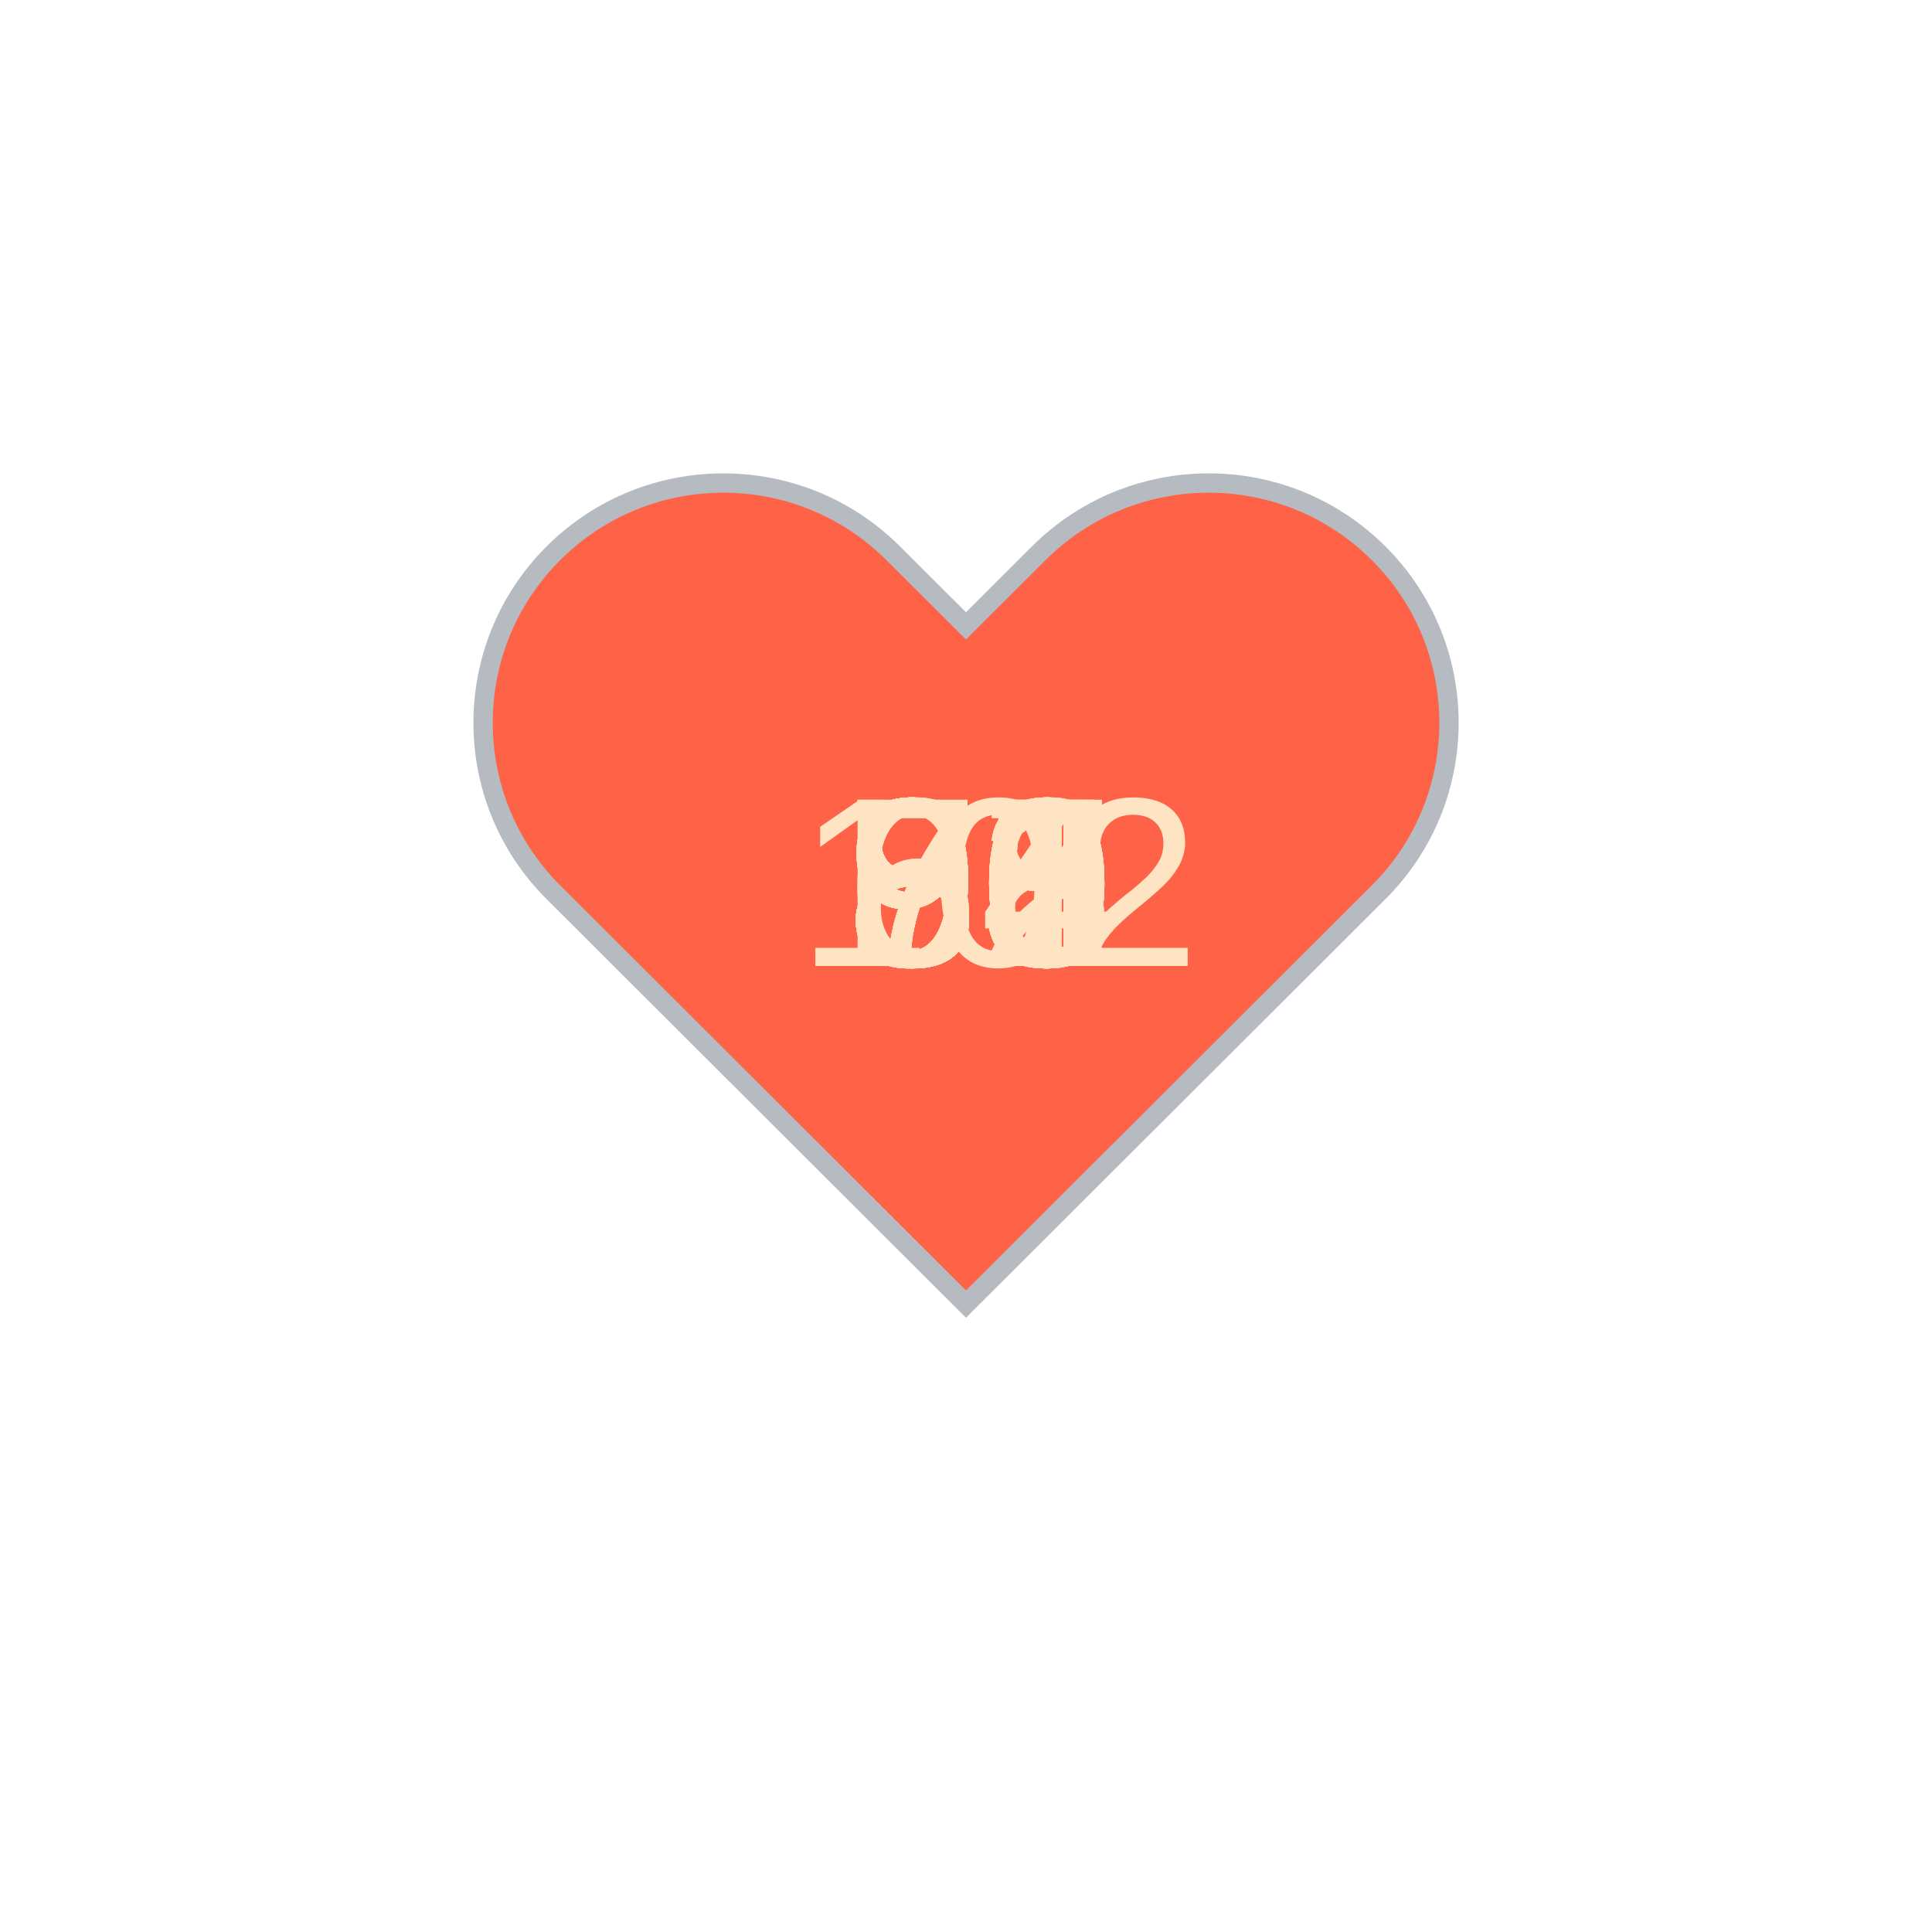
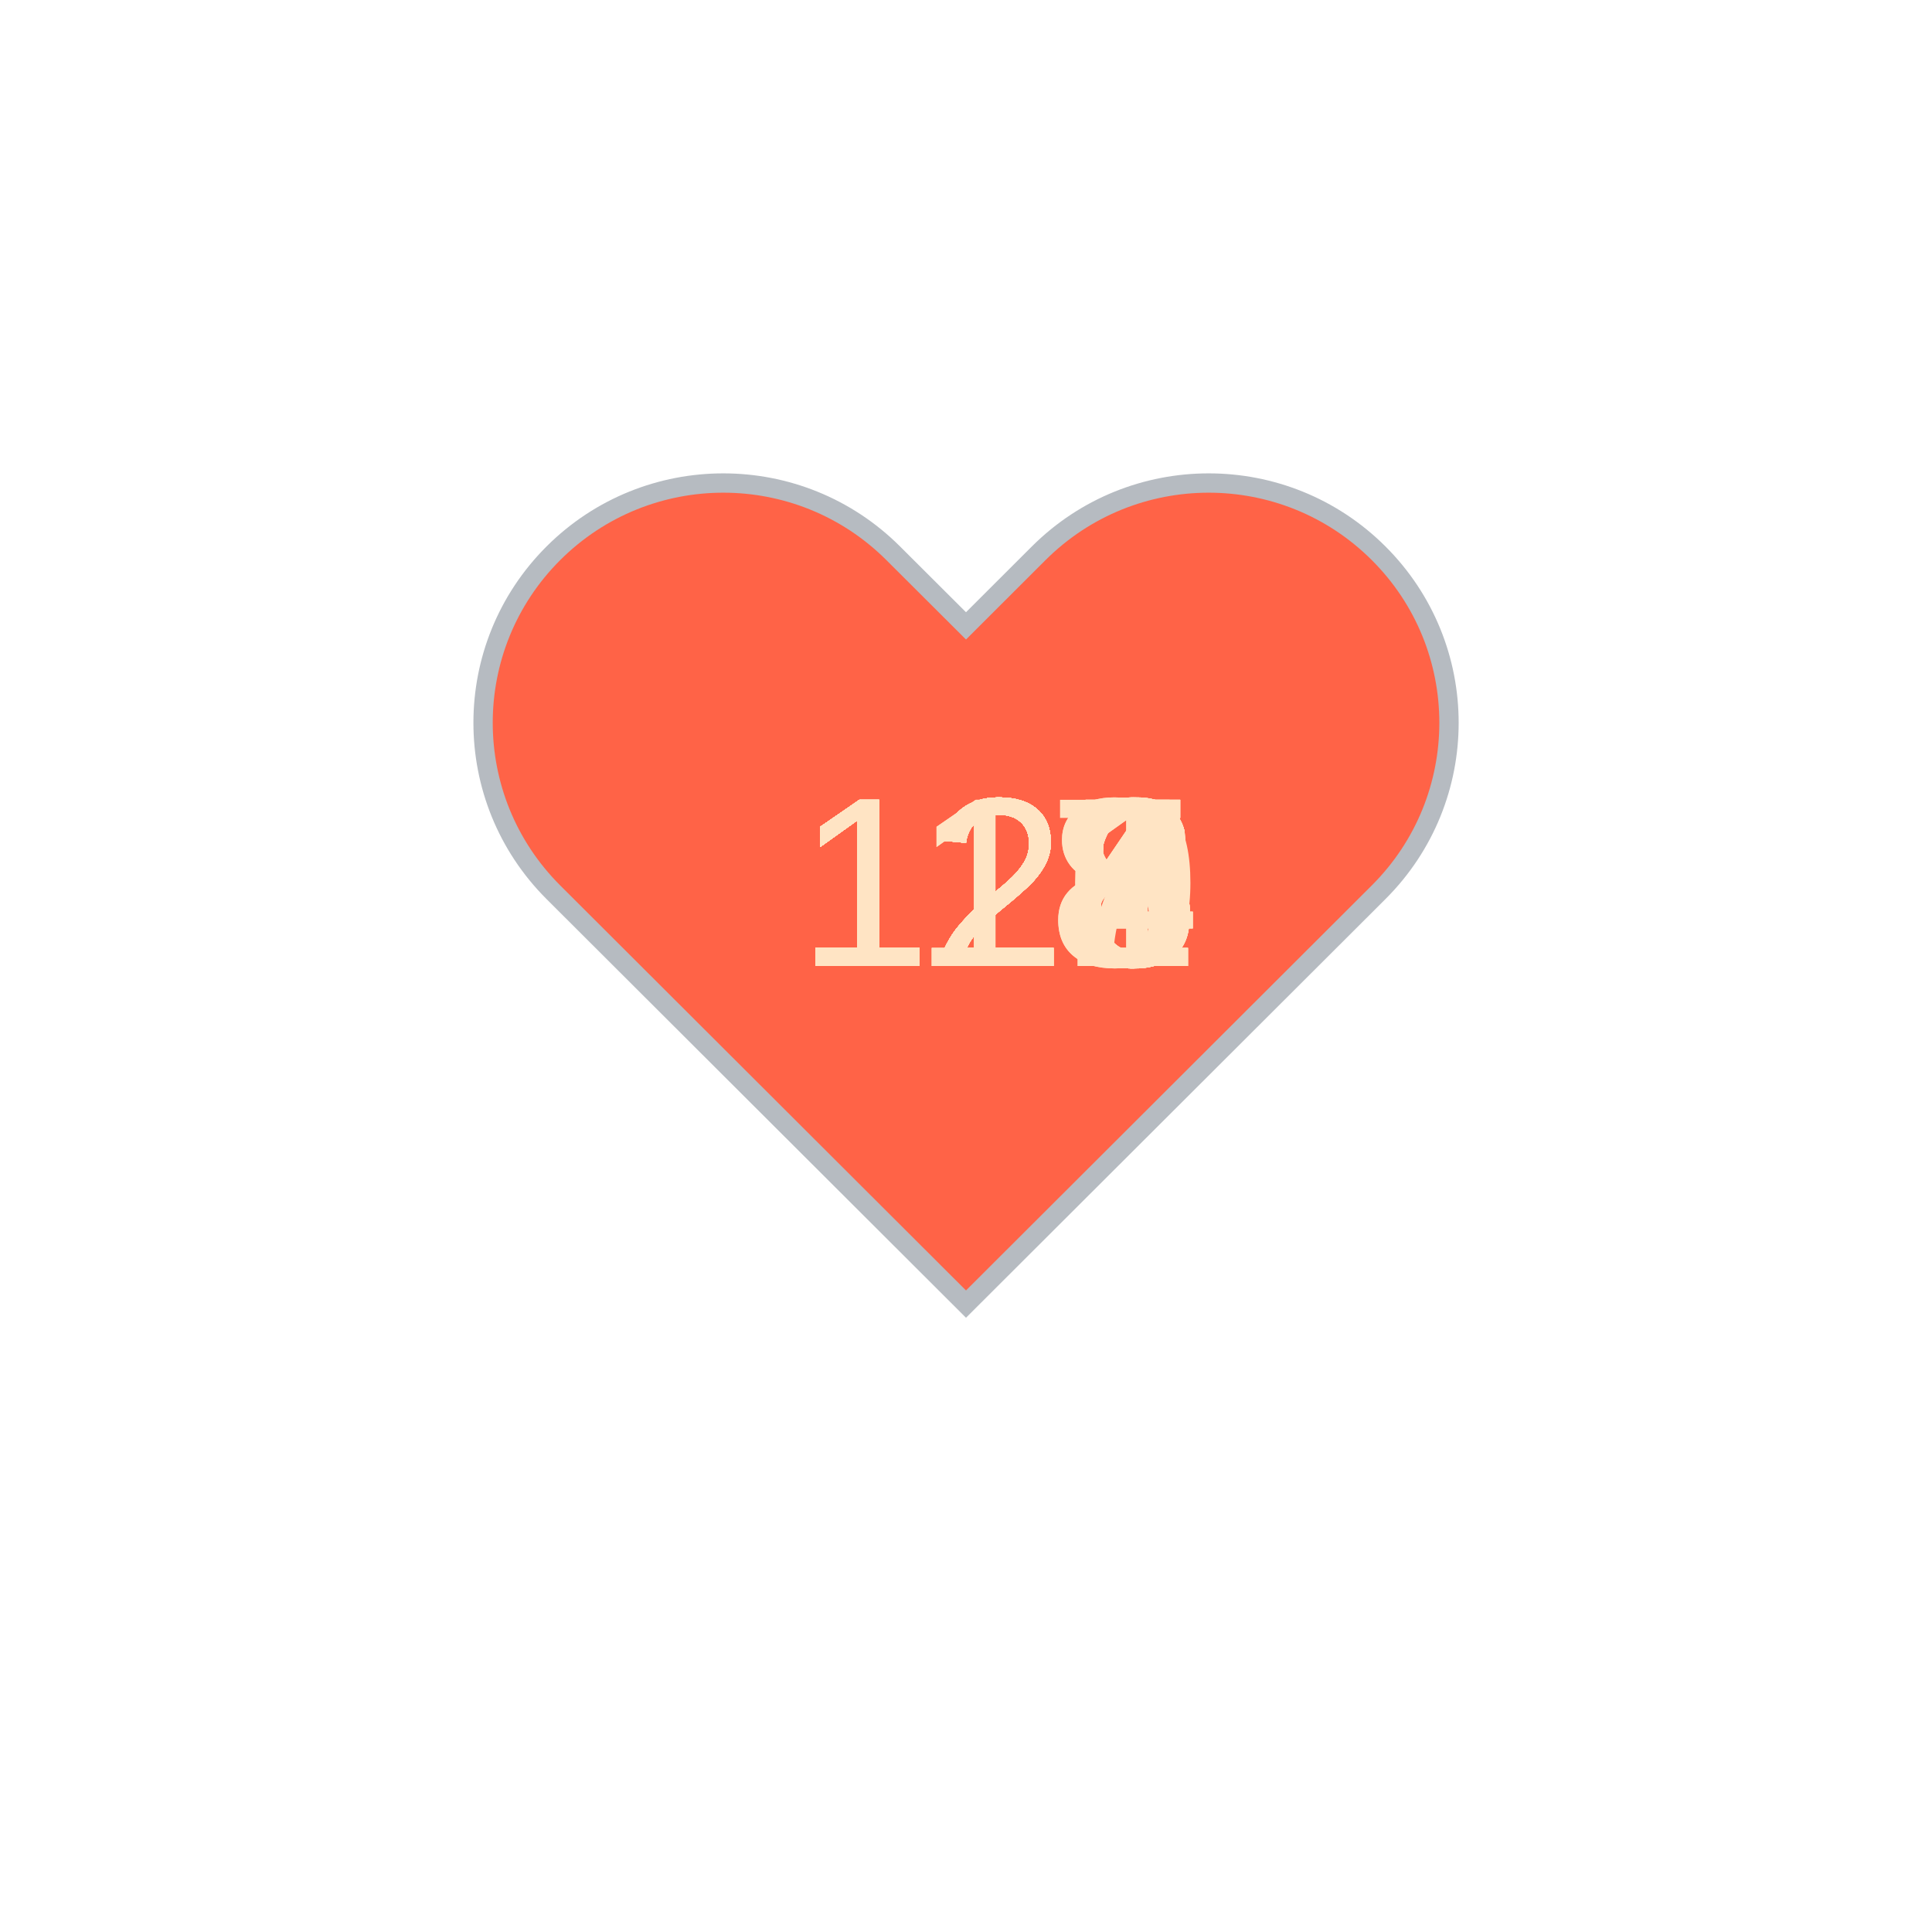
<svg xmlns="http://www.w3.org/2000/svg" baseProfile="full" height="150" version="1.1" viewBox="0,0,200,200" width="150">
  <defs />
  <g transform="translate(100 100)">
    <path d="M92.71,7.27L92.71,7.27c-9.71-9.69-25.46-9.69-35.18,0L50,14.79l-7.54-7.52C32.75-2.42,17-2.42,7.29,7.27v0 c-9.71,9.69-9.71,25.41,0,35.1L50,85l42.71-42.63C102.43,32.68,102.43,16.96,92.71,7.27z" fill="tomato" stroke="#B6BBC1" stroke-width="2" transform="translate(-50 -50)" />
    <animateTransform additive="sum" attributeName="transform" dur="1.2s" repeatCount="indefinite" type="scale" values="1; 1.5; 1.25; 1.5; 1.5; 1;" />
-     <text fill="bisque" style="font-size:25px; font-family:Arial" transform="translate(-12.5 0)">88<animate attributeName="visibility" dur="36.0s" keyTimes="0;0.03;0.07;0.1;0.13;0.17;0.2;0.23;0.27;0.3;0.33;0.37;0.4;0.43;0.47;0.5;0.53;0.57;0.6;0.63;0.67;0.7;0.73;0.77;0.8;0.83;0.87;0.9;0.93;0.97;1.0" repeatCount="indefinite" values="visible;hidden;hidden;hidden;hidden;hidden;hidden;hidden;hidden;hidden;hidden;hidden;hidden;hidden;hidden;hidden;hidden;hidden;hidden;hidden;hidden;hidden;hidden;hidden;hidden;hidden;hidden;hidden;hidden;hidden;hidden" />
+     <text fill="bisque" style="font-size:25px; font-family:Arial" transform="translate(-17.5 0)">122<animate attributeName="visibility" dur="36.0s" keyTimes="0;0.03;0.07;0.1;0.13;0.17;0.2;0.23;0.27;0.3;0.33;0.37;0.4;0.43;0.47;0.5;0.53;0.57;0.6;0.63;0.67;0.7;0.73;0.77;0.8;0.83;0.87;0.9;0.93;0.97;1.0" repeatCount="indefinite" values="visible;hidden;hidden;hidden;hidden;hidden;hidden;hidden;hidden;hidden;hidden;hidden;hidden;hidden;hidden;hidden;hidden;hidden;hidden;hidden;hidden;hidden;hidden;hidden;hidden;hidden;hidden;hidden;hidden;hidden;hidden" />
    </text>
-     <text fill="bisque" style="font-size:25px; font-family:Arial" transform="translate(-12.5 0)">94<animate attributeName="visibility" dur="36.0s" keyTimes="0;0.03;0.07;0.1;0.13;0.17;0.2;0.23;0.27;0.3;0.33;0.37;0.4;0.43;0.47;0.5;0.53;0.57;0.6;0.63;0.67;0.7;0.73;0.77;0.8;0.83;0.87;0.9;0.93;0.97;1.0" repeatCount="indefinite" values="hidden;visible;hidden;hidden;hidden;hidden;hidden;hidden;hidden;hidden;hidden;hidden;hidden;hidden;hidden;hidden;hidden;hidden;hidden;hidden;hidden;hidden;hidden;hidden;hidden;hidden;hidden;hidden;hidden;hidden;hidden" />
+     <text fill="bisque" style="font-size:25px; font-family:Arial" transform="translate(-17.5 0)">123<animate attributeName="visibility" dur="36.0s" keyTimes="0;0.03;0.07;0.1;0.13;0.17;0.2;0.23;0.27;0.3;0.33;0.37;0.4;0.43;0.47;0.5;0.53;0.57;0.6;0.63;0.67;0.7;0.73;0.77;0.8;0.83;0.87;0.9;0.93;0.97;1.0" repeatCount="indefinite" values="hidden;visible;hidden;hidden;hidden;hidden;hidden;hidden;hidden;hidden;hidden;hidden;hidden;hidden;hidden;hidden;hidden;hidden;hidden;hidden;hidden;hidden;hidden;hidden;hidden;hidden;hidden;hidden;hidden;hidden;hidden" />
    </text>
-     <text fill="bisque" style="font-size:25px; font-family:Arial" transform="translate(-12.5 0)">93<animate attributeName="visibility" dur="36.0s" keyTimes="0;0.03;0.07;0.1;0.13;0.17;0.2;0.23;0.27;0.3;0.33;0.37;0.4;0.43;0.47;0.5;0.53;0.57;0.6;0.63;0.67;0.7;0.73;0.77;0.8;0.83;0.87;0.9;0.93;0.97;1.0" repeatCount="indefinite" values="hidden;hidden;visible;hidden;hidden;hidden;hidden;hidden;hidden;hidden;hidden;hidden;hidden;hidden;hidden;hidden;hidden;hidden;hidden;hidden;hidden;hidden;hidden;hidden;hidden;hidden;hidden;hidden;hidden;hidden;hidden" />
+     <text fill="bisque" style="font-size:25px; font-family:Arial" transform="translate(-17.5 0)">123<animate attributeName="visibility" dur="36.0s" keyTimes="0;0.03;0.07;0.1;0.13;0.17;0.2;0.23;0.27;0.3;0.33;0.37;0.4;0.43;0.47;0.5;0.53;0.57;0.6;0.63;0.67;0.7;0.73;0.77;0.8;0.83;0.87;0.9;0.93;0.97;1.0" repeatCount="indefinite" values="hidden;hidden;visible;hidden;hidden;hidden;hidden;hidden;hidden;hidden;hidden;hidden;hidden;hidden;hidden;hidden;hidden;hidden;hidden;hidden;hidden;hidden;hidden;hidden;hidden;hidden;hidden;hidden;hidden;hidden;hidden" />
    </text>
-     <text fill="bisque" style="font-size:25px; font-family:Arial" transform="translate(-12.5 0)">93<animate attributeName="visibility" dur="36.0s" keyTimes="0;0.03;0.07;0.1;0.13;0.17;0.2;0.23;0.27;0.3;0.33;0.37;0.4;0.43;0.47;0.5;0.53;0.57;0.6;0.63;0.67;0.7;0.73;0.77;0.8;0.83;0.87;0.9;0.93;0.97;1.0" repeatCount="indefinite" values="hidden;hidden;hidden;visible;hidden;hidden;hidden;hidden;hidden;hidden;hidden;hidden;hidden;hidden;hidden;hidden;hidden;hidden;hidden;hidden;hidden;hidden;hidden;hidden;hidden;hidden;hidden;hidden;hidden;hidden;hidden" />
+     <text fill="bisque" style="font-size:25px; font-family:Arial" transform="translate(-17.5 0)">122<animate attributeName="visibility" dur="36.0s" keyTimes="0;0.03;0.07;0.1;0.13;0.17;0.2;0.23;0.27;0.3;0.33;0.37;0.4;0.43;0.47;0.5;0.53;0.57;0.6;0.63;0.67;0.7;0.73;0.77;0.8;0.83;0.87;0.9;0.93;0.97;1.0" repeatCount="indefinite" values="hidden;hidden;hidden;visible;hidden;hidden;hidden;hidden;hidden;hidden;hidden;hidden;hidden;hidden;hidden;hidden;hidden;hidden;hidden;hidden;hidden;hidden;hidden;hidden;hidden;hidden;hidden;hidden;hidden;hidden;hidden" />
    </text>
-     <text fill="bisque" style="font-size:25px; font-family:Arial" transform="translate(-12.5 0)">91<animate attributeName="visibility" dur="36.0s" keyTimes="0;0.03;0.07;0.1;0.13;0.17;0.2;0.23;0.27;0.3;0.33;0.37;0.4;0.43;0.47;0.5;0.53;0.57;0.6;0.63;0.67;0.7;0.73;0.77;0.8;0.83;0.87;0.9;0.93;0.97;1.0" repeatCount="indefinite" values="hidden;hidden;hidden;hidden;visible;hidden;hidden;hidden;hidden;hidden;hidden;hidden;hidden;hidden;hidden;hidden;hidden;hidden;hidden;hidden;hidden;hidden;hidden;hidden;hidden;hidden;hidden;hidden;hidden;hidden;hidden" />
+     <text fill="bisque" style="font-size:25px; font-family:Arial" transform="translate(-17.5 0)">121<animate attributeName="visibility" dur="36.0s" keyTimes="0;0.03;0.07;0.1;0.13;0.17;0.2;0.23;0.27;0.3;0.33;0.37;0.4;0.43;0.47;0.5;0.53;0.57;0.6;0.63;0.67;0.7;0.73;0.77;0.8;0.83;0.87;0.9;0.93;0.97;1.0" repeatCount="indefinite" values="hidden;hidden;hidden;hidden;visible;hidden;hidden;hidden;hidden;hidden;hidden;hidden;hidden;hidden;hidden;hidden;hidden;hidden;hidden;hidden;hidden;hidden;hidden;hidden;hidden;hidden;hidden;hidden;hidden;hidden;hidden" />
    </text>
-     <text fill="bisque" style="font-size:25px; font-family:Arial" transform="translate(-12.5 0)">90<animate attributeName="visibility" dur="36.0s" keyTimes="0;0.03;0.07;0.1;0.13;0.17;0.2;0.23;0.27;0.3;0.33;0.37;0.4;0.43;0.47;0.5;0.53;0.57;0.6;0.63;0.67;0.7;0.73;0.77;0.8;0.83;0.87;0.9;0.93;0.97;1.0" repeatCount="indefinite" values="hidden;hidden;hidden;hidden;hidden;visible;hidden;hidden;hidden;hidden;hidden;hidden;hidden;hidden;hidden;hidden;hidden;hidden;hidden;hidden;hidden;hidden;hidden;hidden;hidden;hidden;hidden;hidden;hidden;hidden;hidden" />
+     <text fill="bisque" style="font-size:25px; font-family:Arial" transform="translate(-17.5 0)">118<animate attributeName="visibility" dur="36.0s" keyTimes="0;0.03;0.07;0.1;0.13;0.17;0.2;0.23;0.27;0.3;0.33;0.37;0.4;0.43;0.47;0.5;0.53;0.57;0.6;0.63;0.67;0.7;0.73;0.77;0.8;0.83;0.87;0.9;0.93;0.97;1.0" repeatCount="indefinite" values="hidden;hidden;hidden;hidden;hidden;visible;hidden;hidden;hidden;hidden;hidden;hidden;hidden;hidden;hidden;hidden;hidden;hidden;hidden;hidden;hidden;hidden;hidden;hidden;hidden;hidden;hidden;hidden;hidden;hidden;hidden" />
    </text>
-     <text fill="bisque" style="font-size:25px; font-family:Arial" transform="translate(-12.5 0)">92<animate attributeName="visibility" dur="36.0s" keyTimes="0;0.03;0.07;0.1;0.13;0.17;0.2;0.23;0.27;0.3;0.33;0.37;0.4;0.43;0.47;0.5;0.53;0.57;0.6;0.63;0.67;0.7;0.73;0.77;0.8;0.83;0.87;0.9;0.93;0.97;1.0" repeatCount="indefinite" values="hidden;hidden;hidden;hidden;hidden;hidden;visible;hidden;hidden;hidden;hidden;hidden;hidden;hidden;hidden;hidden;hidden;hidden;hidden;hidden;hidden;hidden;hidden;hidden;hidden;hidden;hidden;hidden;hidden;hidden;hidden" />
+     <text fill="bisque" style="font-size:25px; font-family:Arial" transform="translate(-17.5 0)">117<animate attributeName="visibility" dur="36.0s" keyTimes="0;0.03;0.07;0.1;0.13;0.17;0.2;0.23;0.27;0.3;0.33;0.37;0.4;0.43;0.47;0.5;0.53;0.57;0.6;0.63;0.67;0.7;0.73;0.77;0.8;0.83;0.87;0.9;0.93;0.97;1.0" repeatCount="indefinite" values="hidden;hidden;hidden;hidden;hidden;hidden;visible;hidden;hidden;hidden;hidden;hidden;hidden;hidden;hidden;hidden;hidden;hidden;hidden;hidden;hidden;hidden;hidden;hidden;hidden;hidden;hidden;hidden;hidden;hidden;hidden" />
    </text>
-     <text fill="bisque" style="font-size:25px; font-family:Arial" transform="translate(-12.5 0)">90<animate attributeName="visibility" dur="36.0s" keyTimes="0;0.03;0.07;0.1;0.13;0.17;0.2;0.23;0.27;0.3;0.33;0.37;0.4;0.43;0.47;0.5;0.53;0.57;0.6;0.63;0.67;0.7;0.73;0.77;0.8;0.83;0.87;0.9;0.93;0.97;1.0" repeatCount="indefinite" values="hidden;hidden;hidden;hidden;hidden;hidden;hidden;visible;hidden;hidden;hidden;hidden;hidden;hidden;hidden;hidden;hidden;hidden;hidden;hidden;hidden;hidden;hidden;hidden;hidden;hidden;hidden;hidden;hidden;hidden;hidden" />
+     <text fill="bisque" style="font-size:25px; font-family:Arial" transform="translate(-17.5 0)">118<animate attributeName="visibility" dur="36.0s" keyTimes="0;0.03;0.07;0.1;0.13;0.17;0.2;0.23;0.27;0.3;0.33;0.37;0.4;0.43;0.47;0.5;0.53;0.57;0.6;0.63;0.67;0.7;0.73;0.77;0.8;0.83;0.87;0.9;0.93;0.97;1.0" repeatCount="indefinite" values="hidden;hidden;hidden;hidden;hidden;hidden;hidden;visible;hidden;hidden;hidden;hidden;hidden;hidden;hidden;hidden;hidden;hidden;hidden;hidden;hidden;hidden;hidden;hidden;hidden;hidden;hidden;hidden;hidden;hidden;hidden" />
    </text>
-     <text fill="bisque" style="font-size:25px; font-family:Arial" transform="translate(-12.5 0)">90<animate attributeName="visibility" dur="36.0s" keyTimes="0;0.03;0.07;0.1;0.13;0.17;0.2;0.23;0.27;0.3;0.33;0.37;0.4;0.43;0.47;0.5;0.53;0.57;0.6;0.63;0.67;0.7;0.73;0.77;0.8;0.83;0.87;0.9;0.93;0.97;1.0" repeatCount="indefinite" values="hidden;hidden;hidden;hidden;hidden;hidden;hidden;hidden;visible;hidden;hidden;hidden;hidden;hidden;hidden;hidden;hidden;hidden;hidden;hidden;hidden;hidden;hidden;hidden;hidden;hidden;hidden;hidden;hidden;hidden;hidden" />
+     <text fill="bisque" style="font-size:25px; font-family:Arial" transform="translate(-17.5 0)">125<animate attributeName="visibility" dur="36.0s" keyTimes="0;0.03;0.07;0.1;0.13;0.17;0.2;0.23;0.27;0.3;0.33;0.37;0.4;0.43;0.47;0.5;0.53;0.57;0.6;0.63;0.67;0.7;0.73;0.77;0.8;0.83;0.87;0.9;0.93;0.97;1.0" repeatCount="indefinite" values="hidden;hidden;hidden;hidden;hidden;hidden;hidden;hidden;visible;hidden;hidden;hidden;hidden;hidden;hidden;hidden;hidden;hidden;hidden;hidden;hidden;hidden;hidden;hidden;hidden;hidden;hidden;hidden;hidden;hidden;hidden" />
    </text>
-     <text fill="bisque" style="font-size:25px; font-family:Arial" transform="translate(-12.5 0)">86<animate attributeName="visibility" dur="36.0s" keyTimes="0;0.03;0.07;0.1;0.13;0.17;0.2;0.23;0.27;0.3;0.33;0.37;0.4;0.43;0.47;0.5;0.53;0.57;0.6;0.63;0.67;0.7;0.73;0.77;0.8;0.83;0.87;0.9;0.93;0.97;1.0" repeatCount="indefinite" values="hidden;hidden;hidden;hidden;hidden;hidden;hidden;hidden;hidden;visible;hidden;hidden;hidden;hidden;hidden;hidden;hidden;hidden;hidden;hidden;hidden;hidden;hidden;hidden;hidden;hidden;hidden;hidden;hidden;hidden;hidden" />
+     <text fill="bisque" style="font-size:25px; font-family:Arial" transform="translate(-17.5 0)">125<animate attributeName="visibility" dur="36.0s" keyTimes="0;0.03;0.07;0.1;0.13;0.17;0.2;0.23;0.27;0.3;0.33;0.37;0.4;0.43;0.47;0.5;0.53;0.57;0.6;0.63;0.67;0.7;0.73;0.77;0.8;0.83;0.87;0.9;0.93;0.97;1.0" repeatCount="indefinite" values="hidden;hidden;hidden;hidden;hidden;hidden;hidden;hidden;hidden;visible;hidden;hidden;hidden;hidden;hidden;hidden;hidden;hidden;hidden;hidden;hidden;hidden;hidden;hidden;hidden;hidden;hidden;hidden;hidden;hidden;hidden" />
    </text>
-     <text fill="bisque" style="font-size:25px; font-family:Arial" transform="translate(-12.5 0)">85<animate attributeName="visibility" dur="36.0s" keyTimes="0;0.03;0.07;0.1;0.13;0.17;0.2;0.23;0.27;0.3;0.33;0.37;0.4;0.43;0.47;0.5;0.53;0.57;0.6;0.63;0.67;0.7;0.73;0.77;0.8;0.83;0.87;0.9;0.93;0.97;1.0" repeatCount="indefinite" values="hidden;hidden;hidden;hidden;hidden;hidden;hidden;hidden;hidden;hidden;visible;hidden;hidden;hidden;hidden;hidden;hidden;hidden;hidden;hidden;hidden;hidden;hidden;hidden;hidden;hidden;hidden;hidden;hidden;hidden;hidden" />
+     <text fill="bisque" style="font-size:25px; font-family:Arial" transform="translate(-17.5 0)">125<animate attributeName="visibility" dur="36.0s" keyTimes="0;0.03;0.07;0.1;0.13;0.17;0.2;0.23;0.27;0.3;0.33;0.37;0.4;0.43;0.47;0.5;0.53;0.57;0.6;0.63;0.67;0.7;0.73;0.77;0.8;0.83;0.87;0.9;0.93;0.97;1.0" repeatCount="indefinite" values="hidden;hidden;hidden;hidden;hidden;hidden;hidden;hidden;hidden;hidden;visible;hidden;hidden;hidden;hidden;hidden;hidden;hidden;hidden;hidden;hidden;hidden;hidden;hidden;hidden;hidden;hidden;hidden;hidden;hidden;hidden" />
    </text>
-     <text fill="bisque" style="font-size:25px; font-family:Arial" transform="translate(-12.5 0)">83<animate attributeName="visibility" dur="36.0s" keyTimes="0;0.03;0.07;0.1;0.13;0.17;0.2;0.23;0.27;0.3;0.33;0.37;0.4;0.43;0.47;0.5;0.53;0.57;0.6;0.63;0.67;0.7;0.73;0.77;0.8;0.83;0.87;0.9;0.93;0.97;1.0" repeatCount="indefinite" values="hidden;hidden;hidden;hidden;hidden;hidden;hidden;hidden;hidden;hidden;hidden;visible;hidden;hidden;hidden;hidden;hidden;hidden;hidden;hidden;hidden;hidden;hidden;hidden;hidden;hidden;hidden;hidden;hidden;hidden;hidden" />
+     <text fill="bisque" style="font-size:25px; font-family:Arial" transform="translate(-17.5 0)">125<animate attributeName="visibility" dur="36.0s" keyTimes="0;0.03;0.07;0.1;0.13;0.17;0.2;0.23;0.27;0.3;0.33;0.37;0.4;0.43;0.47;0.5;0.53;0.57;0.6;0.63;0.67;0.7;0.73;0.77;0.8;0.83;0.87;0.9;0.93;0.97;1.0" repeatCount="indefinite" values="hidden;hidden;hidden;hidden;hidden;hidden;hidden;hidden;hidden;hidden;hidden;visible;hidden;hidden;hidden;hidden;hidden;hidden;hidden;hidden;hidden;hidden;hidden;hidden;hidden;hidden;hidden;hidden;hidden;hidden;hidden" />
    </text>
-     <text fill="bisque" style="font-size:25px; font-family:Arial" transform="translate(-12.5 0)">85<animate attributeName="visibility" dur="36.0s" keyTimes="0;0.03;0.07;0.1;0.13;0.17;0.2;0.23;0.27;0.3;0.33;0.37;0.4;0.43;0.47;0.5;0.53;0.57;0.6;0.63;0.67;0.7;0.73;0.77;0.8;0.83;0.87;0.9;0.93;0.97;1.0" repeatCount="indefinite" values="hidden;hidden;hidden;hidden;hidden;hidden;hidden;hidden;hidden;hidden;hidden;hidden;visible;hidden;hidden;hidden;hidden;hidden;hidden;hidden;hidden;hidden;hidden;hidden;hidden;hidden;hidden;hidden;hidden;hidden;hidden" />
+     <text fill="bisque" style="font-size:25px; font-family:Arial" transform="translate(-17.5 0)">126<animate attributeName="visibility" dur="36.0s" keyTimes="0;0.03;0.07;0.1;0.13;0.17;0.2;0.23;0.27;0.3;0.33;0.37;0.4;0.43;0.47;0.5;0.53;0.57;0.6;0.63;0.67;0.7;0.73;0.77;0.8;0.83;0.87;0.9;0.93;0.97;1.0" repeatCount="indefinite" values="hidden;hidden;hidden;hidden;hidden;hidden;hidden;hidden;hidden;hidden;hidden;hidden;visible;hidden;hidden;hidden;hidden;hidden;hidden;hidden;hidden;hidden;hidden;hidden;hidden;hidden;hidden;hidden;hidden;hidden;hidden" />
    </text>
-     <text fill="bisque" style="font-size:25px; font-family:Arial" transform="translate(-12.5 0)">85<animate attributeName="visibility" dur="36.0s" keyTimes="0;0.03;0.07;0.1;0.13;0.17;0.2;0.23;0.27;0.3;0.33;0.37;0.4;0.43;0.47;0.5;0.53;0.57;0.6;0.63;0.67;0.7;0.73;0.77;0.8;0.83;0.87;0.9;0.93;0.97;1.0" repeatCount="indefinite" values="hidden;hidden;hidden;hidden;hidden;hidden;hidden;hidden;hidden;hidden;hidden;hidden;hidden;visible;hidden;hidden;hidden;hidden;hidden;hidden;hidden;hidden;hidden;hidden;hidden;hidden;hidden;hidden;hidden;hidden;hidden" />
+     <text fill="bisque" style="font-size:25px; font-family:Arial" transform="translate(-17.5 0)">125<animate attributeName="visibility" dur="36.0s" keyTimes="0;0.03;0.07;0.1;0.13;0.17;0.2;0.23;0.27;0.3;0.33;0.37;0.4;0.43;0.47;0.5;0.53;0.57;0.6;0.63;0.67;0.7;0.73;0.77;0.8;0.83;0.87;0.9;0.93;0.97;1.0" repeatCount="indefinite" values="hidden;hidden;hidden;hidden;hidden;hidden;hidden;hidden;hidden;hidden;hidden;hidden;hidden;visible;hidden;hidden;hidden;hidden;hidden;hidden;hidden;hidden;hidden;hidden;hidden;hidden;hidden;hidden;hidden;hidden;hidden" />
    </text>
-     <text fill="bisque" style="font-size:25px; font-family:Arial" transform="translate(-12.5 0)">85<animate attributeName="visibility" dur="36.0s" keyTimes="0;0.03;0.07;0.1;0.13;0.17;0.2;0.23;0.27;0.3;0.33;0.37;0.4;0.43;0.47;0.5;0.53;0.57;0.6;0.63;0.67;0.7;0.73;0.77;0.8;0.83;0.87;0.9;0.93;0.97;1.0" repeatCount="indefinite" values="hidden;hidden;hidden;hidden;hidden;hidden;hidden;hidden;hidden;hidden;hidden;hidden;hidden;hidden;visible;hidden;hidden;hidden;hidden;hidden;hidden;hidden;hidden;hidden;hidden;hidden;hidden;hidden;hidden;hidden;hidden" />
+     <text fill="bisque" style="font-size:25px; font-family:Arial" transform="translate(-17.5 0)">124<animate attributeName="visibility" dur="36.0s" keyTimes="0;0.03;0.07;0.1;0.13;0.17;0.2;0.23;0.27;0.3;0.33;0.37;0.4;0.43;0.47;0.5;0.53;0.57;0.6;0.63;0.67;0.7;0.73;0.77;0.8;0.83;0.87;0.9;0.93;0.97;1.0" repeatCount="indefinite" values="hidden;hidden;hidden;hidden;hidden;hidden;hidden;hidden;hidden;hidden;hidden;hidden;hidden;hidden;visible;hidden;hidden;hidden;hidden;hidden;hidden;hidden;hidden;hidden;hidden;hidden;hidden;hidden;hidden;hidden;hidden" />
    </text>
-     <text fill="bisque" style="font-size:25px; font-family:Arial" transform="translate(-12.5 0)">85<animate attributeName="visibility" dur="36.0s" keyTimes="0;0.03;0.07;0.1;0.13;0.17;0.2;0.23;0.27;0.3;0.33;0.37;0.4;0.43;0.47;0.5;0.53;0.57;0.6;0.63;0.67;0.7;0.73;0.77;0.8;0.83;0.87;0.9;0.93;0.97;1.0" repeatCount="indefinite" values="hidden;hidden;hidden;hidden;hidden;hidden;hidden;hidden;hidden;hidden;hidden;hidden;hidden;hidden;hidden;visible;hidden;hidden;hidden;hidden;hidden;hidden;hidden;hidden;hidden;hidden;hidden;hidden;hidden;hidden;hidden" />
+     <text fill="bisque" style="font-size:25px; font-family:Arial" transform="translate(-17.5 0)">126<animate attributeName="visibility" dur="36.0s" keyTimes="0;0.03;0.07;0.1;0.13;0.17;0.2;0.23;0.27;0.3;0.33;0.37;0.4;0.43;0.47;0.5;0.53;0.57;0.6;0.63;0.67;0.7;0.73;0.77;0.8;0.83;0.87;0.9;0.93;0.97;1.0" repeatCount="indefinite" values="hidden;hidden;hidden;hidden;hidden;hidden;hidden;hidden;hidden;hidden;hidden;hidden;hidden;hidden;hidden;visible;hidden;hidden;hidden;hidden;hidden;hidden;hidden;hidden;hidden;hidden;hidden;hidden;hidden;hidden;hidden" />
    </text>
-     <text fill="bisque" style="font-size:25px; font-family:Arial" transform="translate(-12.5 0)">80<animate attributeName="visibility" dur="36.0s" keyTimes="0;0.03;0.07;0.1;0.13;0.17;0.2;0.23;0.27;0.3;0.33;0.37;0.4;0.43;0.47;0.5;0.53;0.57;0.6;0.63;0.67;0.7;0.73;0.77;0.8;0.83;0.87;0.9;0.93;0.97;1.0" repeatCount="indefinite" values="hidden;hidden;hidden;hidden;hidden;hidden;hidden;hidden;hidden;hidden;hidden;hidden;hidden;hidden;hidden;hidden;visible;hidden;hidden;hidden;hidden;hidden;hidden;hidden;hidden;hidden;hidden;hidden;hidden;hidden;hidden" />
+     <text fill="bisque" style="font-size:25px; font-family:Arial" transform="translate(-17.5 0)">121<animate attributeName="visibility" dur="36.0s" keyTimes="0;0.03;0.07;0.1;0.13;0.17;0.2;0.23;0.27;0.3;0.33;0.37;0.4;0.43;0.47;0.5;0.53;0.57;0.6;0.63;0.67;0.7;0.73;0.77;0.8;0.83;0.87;0.9;0.93;0.97;1.0" repeatCount="indefinite" values="hidden;hidden;hidden;hidden;hidden;hidden;hidden;hidden;hidden;hidden;hidden;hidden;hidden;hidden;hidden;hidden;visible;hidden;hidden;hidden;hidden;hidden;hidden;hidden;hidden;hidden;hidden;hidden;hidden;hidden;hidden" />
    </text>
-     <text fill="bisque" style="font-size:25px; font-family:Arial" transform="translate(-12.5 0)">80<animate attributeName="visibility" dur="36.0s" keyTimes="0;0.03;0.07;0.1;0.13;0.17;0.2;0.23;0.27;0.3;0.33;0.37;0.4;0.43;0.47;0.5;0.53;0.57;0.6;0.63;0.67;0.7;0.73;0.77;0.8;0.83;0.87;0.9;0.93;0.97;1.0" repeatCount="indefinite" values="hidden;hidden;hidden;hidden;hidden;hidden;hidden;hidden;hidden;hidden;hidden;hidden;hidden;hidden;hidden;hidden;hidden;visible;hidden;hidden;hidden;hidden;hidden;hidden;hidden;hidden;hidden;hidden;hidden;hidden;hidden" />
+     <text fill="bisque" style="font-size:25px; font-family:Arial" transform="translate(-17.5 0)">124<animate attributeName="visibility" dur="36.0s" keyTimes="0;0.03;0.07;0.1;0.13;0.17;0.2;0.23;0.27;0.3;0.33;0.37;0.4;0.43;0.47;0.5;0.53;0.57;0.6;0.63;0.67;0.7;0.73;0.77;0.8;0.83;0.87;0.9;0.93;0.97;1.0" repeatCount="indefinite" values="hidden;hidden;hidden;hidden;hidden;hidden;hidden;hidden;hidden;hidden;hidden;hidden;hidden;hidden;hidden;hidden;hidden;visible;hidden;hidden;hidden;hidden;hidden;hidden;hidden;hidden;hidden;hidden;hidden;hidden;hidden" />
    </text>
-     <text fill="bisque" style="font-size:25px; font-family:Arial" transform="translate(-12.5 0)">80<animate attributeName="visibility" dur="36.0s" keyTimes="0;0.03;0.07;0.1;0.13;0.17;0.2;0.23;0.27;0.3;0.33;0.37;0.4;0.43;0.47;0.5;0.53;0.57;0.6;0.63;0.67;0.7;0.73;0.77;0.8;0.83;0.87;0.9;0.93;0.97;1.0" repeatCount="indefinite" values="hidden;hidden;hidden;hidden;hidden;hidden;hidden;hidden;hidden;hidden;hidden;hidden;hidden;hidden;hidden;hidden;hidden;hidden;visible;hidden;hidden;hidden;hidden;hidden;hidden;hidden;hidden;hidden;hidden;hidden;hidden" />
+     <text fill="bisque" style="font-size:25px; font-family:Arial" transform="translate(-17.5 0)">123<animate attributeName="visibility" dur="36.0s" keyTimes="0;0.03;0.07;0.1;0.13;0.17;0.2;0.23;0.27;0.3;0.33;0.37;0.4;0.43;0.47;0.5;0.53;0.57;0.6;0.63;0.67;0.7;0.73;0.77;0.8;0.83;0.87;0.9;0.93;0.97;1.0" repeatCount="indefinite" values="hidden;hidden;hidden;hidden;hidden;hidden;hidden;hidden;hidden;hidden;hidden;hidden;hidden;hidden;hidden;hidden;hidden;hidden;visible;hidden;hidden;hidden;hidden;hidden;hidden;hidden;hidden;hidden;hidden;hidden;hidden" />
    </text>
-     <text fill="bisque" style="font-size:25px; font-family:Arial" transform="translate(-12.5 0)">83<animate attributeName="visibility" dur="36.0s" keyTimes="0;0.03;0.07;0.1;0.13;0.17;0.2;0.23;0.27;0.3;0.33;0.37;0.4;0.43;0.47;0.5;0.53;0.57;0.6;0.63;0.67;0.7;0.73;0.77;0.8;0.83;0.87;0.9;0.93;0.97;1.0" repeatCount="indefinite" values="hidden;hidden;hidden;hidden;hidden;hidden;hidden;hidden;hidden;hidden;hidden;hidden;hidden;hidden;hidden;hidden;hidden;hidden;hidden;visible;hidden;hidden;hidden;hidden;hidden;hidden;hidden;hidden;hidden;hidden;hidden" />
+     <text fill="bisque" style="font-size:25px; font-family:Arial" transform="translate(-17.5 0)">120<animate attributeName="visibility" dur="36.0s" keyTimes="0;0.03;0.07;0.1;0.13;0.17;0.2;0.23;0.27;0.3;0.33;0.37;0.4;0.43;0.47;0.5;0.53;0.57;0.6;0.63;0.67;0.7;0.73;0.77;0.8;0.83;0.87;0.9;0.93;0.97;1.0" repeatCount="indefinite" values="hidden;hidden;hidden;hidden;hidden;hidden;hidden;hidden;hidden;hidden;hidden;hidden;hidden;hidden;hidden;hidden;hidden;hidden;hidden;visible;hidden;hidden;hidden;hidden;hidden;hidden;hidden;hidden;hidden;hidden;hidden" />
    </text>
-     <text fill="bisque" style="font-size:25px; font-family:Arial" transform="translate(-12.5 0)">77<animate attributeName="visibility" dur="36.0s" keyTimes="0;0.03;0.07;0.1;0.13;0.17;0.2;0.23;0.27;0.3;0.33;0.37;0.4;0.43;0.47;0.5;0.53;0.57;0.6;0.63;0.67;0.7;0.73;0.77;0.8;0.83;0.87;0.9;0.93;0.97;1.0" repeatCount="indefinite" values="hidden;hidden;hidden;hidden;hidden;hidden;hidden;hidden;hidden;hidden;hidden;hidden;hidden;hidden;hidden;hidden;hidden;hidden;hidden;hidden;visible;hidden;hidden;hidden;hidden;hidden;hidden;hidden;hidden;hidden;hidden" />
+     <text fill="bisque" style="font-size:25px; font-family:Arial" transform="translate(-17.5 0)">128<animate attributeName="visibility" dur="36.0s" keyTimes="0;0.03;0.07;0.1;0.13;0.17;0.2;0.23;0.27;0.3;0.33;0.37;0.4;0.43;0.47;0.5;0.53;0.57;0.6;0.63;0.67;0.7;0.73;0.77;0.8;0.83;0.87;0.9;0.93;0.97;1.0" repeatCount="indefinite" values="hidden;hidden;hidden;hidden;hidden;hidden;hidden;hidden;hidden;hidden;hidden;hidden;hidden;hidden;hidden;hidden;hidden;hidden;hidden;hidden;visible;hidden;hidden;hidden;hidden;hidden;hidden;hidden;hidden;hidden;hidden" />
    </text>
-     <text fill="bisque" style="font-size:25px; font-family:Arial" transform="translate(-12.5 0)">76<animate attributeName="visibility" dur="36.0s" keyTimes="0;0.03;0.07;0.1;0.13;0.17;0.2;0.23;0.27;0.3;0.33;0.37;0.4;0.43;0.47;0.5;0.53;0.57;0.6;0.63;0.67;0.7;0.73;0.77;0.8;0.83;0.87;0.9;0.93;0.97;1.0" repeatCount="indefinite" values="hidden;hidden;hidden;hidden;hidden;hidden;hidden;hidden;hidden;hidden;hidden;hidden;hidden;hidden;hidden;hidden;hidden;hidden;hidden;hidden;hidden;visible;hidden;hidden;hidden;hidden;hidden;hidden;hidden;hidden;hidden" />
+     <text fill="bisque" style="font-size:25px; font-family:Arial" transform="translate(-17.5 0)">126<animate attributeName="visibility" dur="36.0s" keyTimes="0;0.03;0.07;0.1;0.13;0.17;0.2;0.23;0.27;0.3;0.33;0.37;0.4;0.43;0.47;0.5;0.53;0.57;0.6;0.63;0.67;0.7;0.73;0.77;0.8;0.83;0.87;0.9;0.93;0.97;1.0" repeatCount="indefinite" values="hidden;hidden;hidden;hidden;hidden;hidden;hidden;hidden;hidden;hidden;hidden;hidden;hidden;hidden;hidden;hidden;hidden;hidden;hidden;hidden;hidden;visible;hidden;hidden;hidden;hidden;hidden;hidden;hidden;hidden;hidden" />
    </text>
-     <text fill="bisque" style="font-size:25px; font-family:Arial" transform="translate(-12.5 0)">78<animate attributeName="visibility" dur="36.0s" keyTimes="0;0.03;0.07;0.1;0.13;0.17;0.2;0.23;0.27;0.3;0.33;0.37;0.4;0.43;0.47;0.5;0.53;0.57;0.6;0.63;0.67;0.7;0.73;0.77;0.8;0.83;0.87;0.9;0.93;0.97;1.0" repeatCount="indefinite" values="hidden;hidden;hidden;hidden;hidden;hidden;hidden;hidden;hidden;hidden;hidden;hidden;hidden;hidden;hidden;hidden;hidden;hidden;hidden;hidden;hidden;hidden;visible;hidden;hidden;hidden;hidden;hidden;hidden;hidden;hidden" />
+     <text fill="bisque" style="font-size:25px; font-family:Arial" transform="translate(-17.5 0)">125<animate attributeName="visibility" dur="36.0s" keyTimes="0;0.03;0.07;0.1;0.13;0.17;0.2;0.23;0.27;0.3;0.33;0.37;0.4;0.43;0.47;0.5;0.53;0.57;0.6;0.63;0.67;0.7;0.73;0.77;0.8;0.83;0.87;0.9;0.93;0.97;1.0" repeatCount="indefinite" values="hidden;hidden;hidden;hidden;hidden;hidden;hidden;hidden;hidden;hidden;hidden;hidden;hidden;hidden;hidden;hidden;hidden;hidden;hidden;hidden;hidden;hidden;visible;hidden;hidden;hidden;hidden;hidden;hidden;hidden;hidden" />
    </text>
-     <text fill="bisque" style="font-size:25px; font-family:Arial" transform="translate(-12.5 0)">82<animate attributeName="visibility" dur="36.0s" keyTimes="0;0.03;0.07;0.1;0.13;0.17;0.2;0.23;0.27;0.3;0.33;0.37;0.4;0.43;0.47;0.5;0.53;0.57;0.6;0.63;0.67;0.7;0.73;0.77;0.8;0.83;0.87;0.9;0.93;0.97;1.0" repeatCount="indefinite" values="hidden;hidden;hidden;hidden;hidden;hidden;hidden;hidden;hidden;hidden;hidden;hidden;hidden;hidden;hidden;hidden;hidden;hidden;hidden;hidden;hidden;hidden;hidden;visible;hidden;hidden;hidden;hidden;hidden;hidden;hidden" />
+     <text fill="bisque" style="font-size:25px; font-family:Arial" transform="translate(-17.5 0)">124<animate attributeName="visibility" dur="36.0s" keyTimes="0;0.03;0.07;0.1;0.13;0.17;0.2;0.23;0.27;0.3;0.33;0.37;0.4;0.43;0.47;0.5;0.53;0.57;0.6;0.63;0.67;0.7;0.73;0.77;0.8;0.83;0.87;0.9;0.93;0.97;1.0" repeatCount="indefinite" values="hidden;hidden;hidden;hidden;hidden;hidden;hidden;hidden;hidden;hidden;hidden;hidden;hidden;hidden;hidden;hidden;hidden;hidden;hidden;hidden;hidden;hidden;hidden;visible;hidden;hidden;hidden;hidden;hidden;hidden;hidden" />
    </text>
-     <text fill="bisque" style="font-size:25px; font-family:Arial" transform="translate(-12.5 0)">82<animate attributeName="visibility" dur="36.0s" keyTimes="0;0.03;0.07;0.1;0.13;0.17;0.2;0.23;0.27;0.3;0.33;0.37;0.4;0.43;0.47;0.5;0.53;0.57;0.6;0.63;0.67;0.7;0.73;0.77;0.8;0.83;0.87;0.9;0.93;0.97;1.0" repeatCount="indefinite" values="hidden;hidden;hidden;hidden;hidden;hidden;hidden;hidden;hidden;hidden;hidden;hidden;hidden;hidden;hidden;hidden;hidden;hidden;hidden;hidden;hidden;hidden;hidden;hidden;visible;hidden;hidden;hidden;hidden;hidden;hidden" />
+     <text fill="bisque" style="font-size:25px; font-family:Arial" transform="translate(-17.5 0)">126<animate attributeName="visibility" dur="36.0s" keyTimes="0;0.03;0.07;0.1;0.13;0.17;0.2;0.23;0.27;0.3;0.33;0.37;0.4;0.43;0.47;0.5;0.53;0.57;0.6;0.63;0.67;0.7;0.73;0.77;0.8;0.83;0.87;0.9;0.93;0.97;1.0" repeatCount="indefinite" values="hidden;hidden;hidden;hidden;hidden;hidden;hidden;hidden;hidden;hidden;hidden;hidden;hidden;hidden;hidden;hidden;hidden;hidden;hidden;hidden;hidden;hidden;hidden;hidden;visible;hidden;hidden;hidden;hidden;hidden;hidden" />
    </text>
-     <text fill="bisque" style="font-size:25px; font-family:Arial" transform="translate(-17.5 0)">102<animate attributeName="visibility" dur="36.0s" keyTimes="0;0.03;0.07;0.1;0.13;0.17;0.2;0.23;0.27;0.3;0.33;0.37;0.4;0.43;0.47;0.5;0.53;0.57;0.6;0.63;0.67;0.7;0.73;0.77;0.8;0.83;0.87;0.9;0.93;0.97;1.0" repeatCount="indefinite" values="hidden;hidden;hidden;hidden;hidden;hidden;hidden;hidden;hidden;hidden;hidden;hidden;hidden;hidden;hidden;hidden;hidden;hidden;hidden;hidden;hidden;hidden;hidden;hidden;hidden;visible;hidden;hidden;hidden;hidden;hidden" />
+     <text fill="bisque" style="font-size:25px; font-family:Arial" transform="translate(-17.5 0)">125<animate attributeName="visibility" dur="36.0s" keyTimes="0;0.03;0.07;0.1;0.13;0.17;0.2;0.23;0.27;0.3;0.33;0.37;0.4;0.43;0.47;0.5;0.53;0.57;0.6;0.63;0.67;0.7;0.73;0.77;0.8;0.83;0.87;0.9;0.93;0.97;1.0" repeatCount="indefinite" values="hidden;hidden;hidden;hidden;hidden;hidden;hidden;hidden;hidden;hidden;hidden;hidden;hidden;hidden;hidden;hidden;hidden;hidden;hidden;hidden;hidden;hidden;hidden;hidden;hidden;visible;hidden;hidden;hidden;hidden;hidden" />
    </text>
-     <text fill="bisque" style="font-size:25px; font-family:Arial" transform="translate(-12.5 0)">97<animate attributeName="visibility" dur="36.0s" keyTimes="0;0.03;0.07;0.1;0.13;0.17;0.2;0.23;0.27;0.3;0.33;0.37;0.4;0.43;0.47;0.5;0.53;0.57;0.6;0.63;0.67;0.7;0.73;0.77;0.8;0.83;0.87;0.9;0.93;0.97;1.0" repeatCount="indefinite" values="hidden;hidden;hidden;hidden;hidden;hidden;hidden;hidden;hidden;hidden;hidden;hidden;hidden;hidden;hidden;hidden;hidden;hidden;hidden;hidden;hidden;hidden;hidden;hidden;hidden;hidden;visible;hidden;hidden;hidden;hidden" />
+     <text fill="bisque" style="font-size:25px; font-family:Arial" transform="translate(-17.5 0)">126<animate attributeName="visibility" dur="36.0s" keyTimes="0;0.03;0.07;0.1;0.13;0.17;0.2;0.23;0.27;0.3;0.33;0.37;0.4;0.43;0.47;0.5;0.53;0.57;0.6;0.63;0.67;0.7;0.73;0.77;0.8;0.83;0.87;0.9;0.93;0.97;1.0" repeatCount="indefinite" values="hidden;hidden;hidden;hidden;hidden;hidden;hidden;hidden;hidden;hidden;hidden;hidden;hidden;hidden;hidden;hidden;hidden;hidden;hidden;hidden;hidden;hidden;hidden;hidden;hidden;hidden;visible;hidden;hidden;hidden;hidden" />
    </text>
-     <text fill="bisque" style="font-size:25px; font-family:Arial" transform="translate(-12.5 0)">68<animate attributeName="visibility" dur="36.0s" keyTimes="0;0.03;0.07;0.1;0.13;0.17;0.2;0.23;0.27;0.3;0.33;0.37;0.4;0.43;0.47;0.5;0.53;0.57;0.6;0.63;0.67;0.7;0.73;0.77;0.8;0.83;0.87;0.9;0.93;0.97;1.0" repeatCount="indefinite" values="hidden;hidden;hidden;hidden;hidden;hidden;hidden;hidden;hidden;hidden;hidden;hidden;hidden;hidden;hidden;hidden;hidden;hidden;hidden;hidden;hidden;hidden;hidden;hidden;hidden;hidden;hidden;visible;hidden;hidden;hidden" />
+     <text fill="bisque" style="font-size:25px; font-family:Arial" transform="translate(-17.5 0)">125<animate attributeName="visibility" dur="36.0s" keyTimes="0;0.03;0.07;0.1;0.13;0.17;0.2;0.23;0.27;0.3;0.33;0.37;0.4;0.43;0.47;0.5;0.53;0.57;0.6;0.63;0.67;0.7;0.73;0.77;0.8;0.83;0.87;0.9;0.93;0.97;1.0" repeatCount="indefinite" values="hidden;hidden;hidden;hidden;hidden;hidden;hidden;hidden;hidden;hidden;hidden;hidden;hidden;hidden;hidden;hidden;hidden;hidden;hidden;hidden;hidden;hidden;hidden;hidden;hidden;hidden;hidden;visible;hidden;hidden;hidden" />
    </text>
-     <text fill="bisque" style="font-size:25px; font-family:Arial" transform="translate(-12.5 0)">67<animate attributeName="visibility" dur="36.0s" keyTimes="0;0.03;0.07;0.1;0.13;0.17;0.2;0.23;0.27;0.3;0.33;0.37;0.4;0.43;0.47;0.5;0.53;0.57;0.6;0.63;0.67;0.7;0.73;0.77;0.8;0.83;0.87;0.9;0.93;0.97;1.0" repeatCount="indefinite" values="hidden;hidden;hidden;hidden;hidden;hidden;hidden;hidden;hidden;hidden;hidden;hidden;hidden;hidden;hidden;hidden;hidden;hidden;hidden;hidden;hidden;hidden;hidden;hidden;hidden;hidden;hidden;hidden;visible;hidden;hidden" />
+     <text fill="bisque" style="font-size:25px; font-family:Arial" transform="translate(-17.5 0)">125<animate attributeName="visibility" dur="36.0s" keyTimes="0;0.03;0.07;0.1;0.13;0.17;0.2;0.23;0.27;0.3;0.33;0.37;0.4;0.43;0.47;0.5;0.53;0.57;0.6;0.63;0.67;0.7;0.73;0.77;0.8;0.83;0.87;0.9;0.93;0.97;1.0" repeatCount="indefinite" values="hidden;hidden;hidden;hidden;hidden;hidden;hidden;hidden;hidden;hidden;hidden;hidden;hidden;hidden;hidden;hidden;hidden;hidden;hidden;hidden;hidden;hidden;hidden;hidden;hidden;hidden;hidden;hidden;visible;hidden;hidden" />
    </text>
-     <text fill="bisque" style="font-size:25px; font-family:Arial" transform="translate(-12.5 0)">71<animate attributeName="visibility" dur="36.0s" keyTimes="0;0.03;0.07;0.1;0.13;0.17;0.2;0.23;0.27;0.3;0.33;0.37;0.4;0.43;0.47;0.5;0.53;0.57;0.6;0.63;0.67;0.7;0.73;0.77;0.8;0.83;0.87;0.9;0.93;0.97;1.0" repeatCount="indefinite" values="hidden;hidden;hidden;hidden;hidden;hidden;hidden;hidden;hidden;hidden;hidden;hidden;hidden;hidden;hidden;hidden;hidden;hidden;hidden;hidden;hidden;hidden;hidden;hidden;hidden;hidden;hidden;hidden;hidden;visible;hidden" />
+     <text fill="bisque" style="font-size:25px; font-family:Arial" transform="translate(-17.5 0)">128<animate attributeName="visibility" dur="36.0s" keyTimes="0;0.03;0.07;0.1;0.13;0.17;0.2;0.23;0.27;0.3;0.33;0.37;0.4;0.43;0.47;0.5;0.53;0.57;0.6;0.63;0.67;0.7;0.73;0.77;0.8;0.83;0.87;0.9;0.93;0.97;1.0" repeatCount="indefinite" values="hidden;hidden;hidden;hidden;hidden;hidden;hidden;hidden;hidden;hidden;hidden;hidden;hidden;hidden;hidden;hidden;hidden;hidden;hidden;hidden;hidden;hidden;hidden;hidden;hidden;hidden;hidden;hidden;hidden;visible;hidden" />
    </text>
  </g>
</svg>
